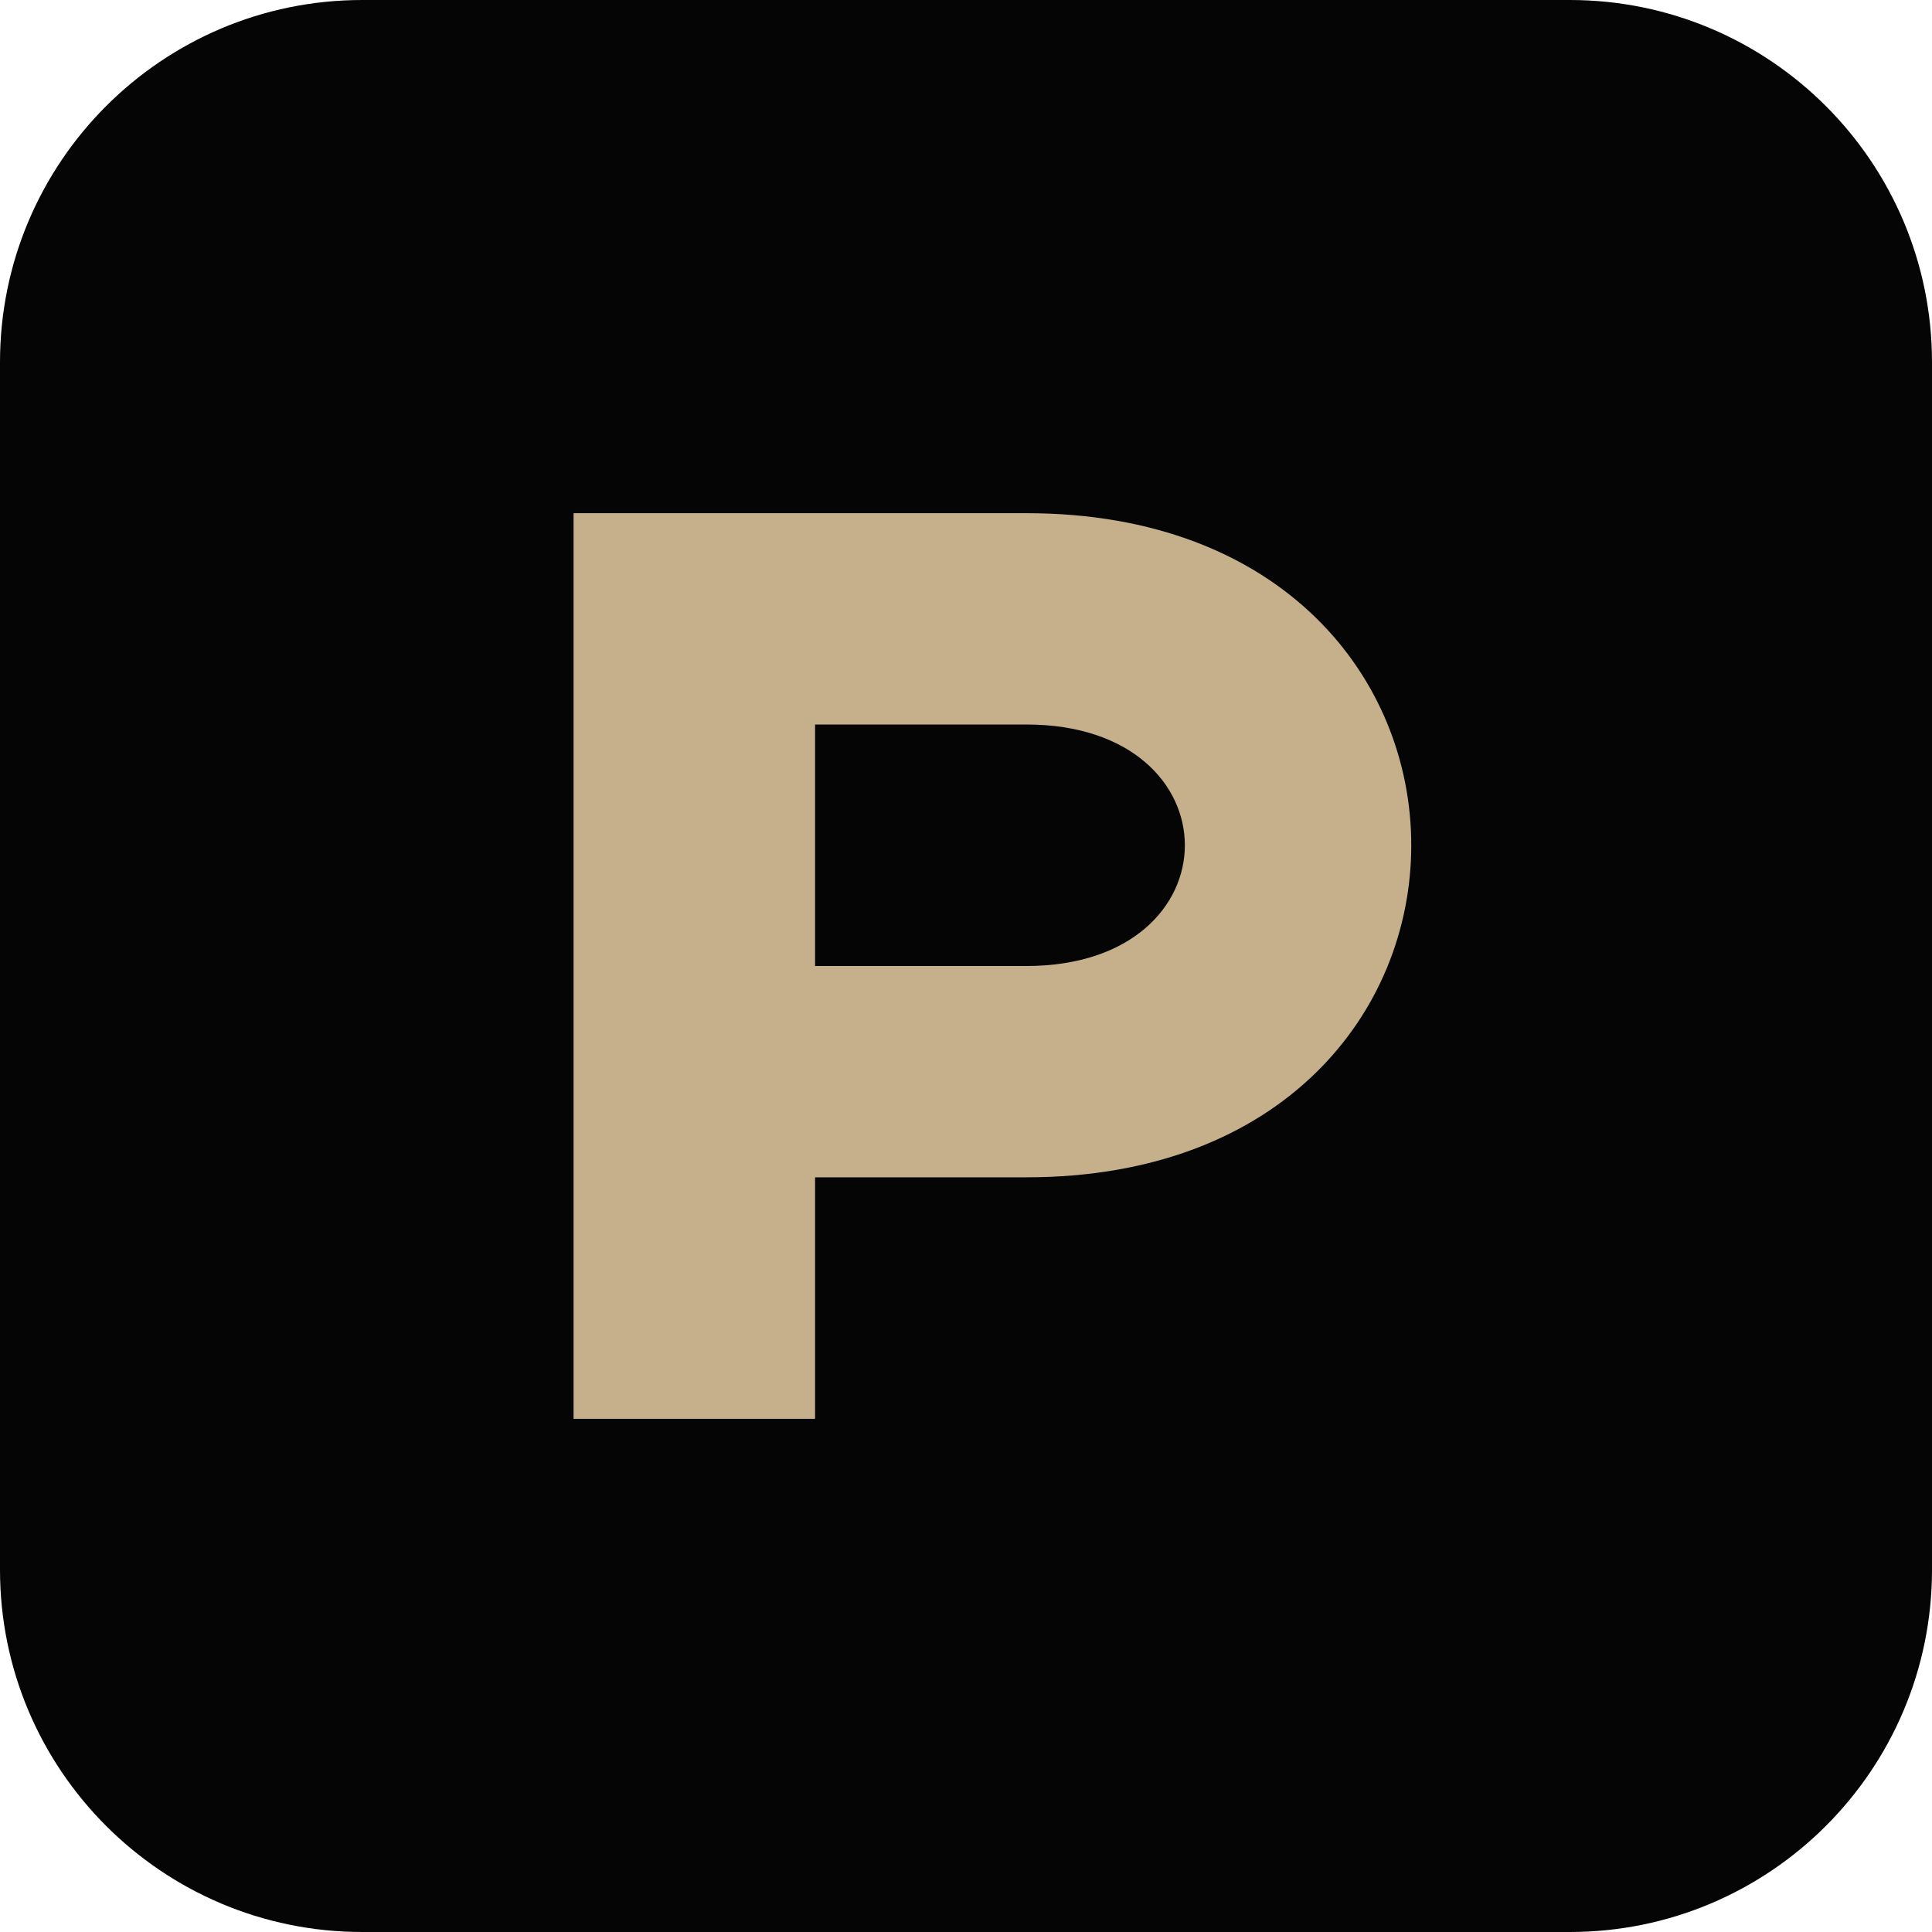
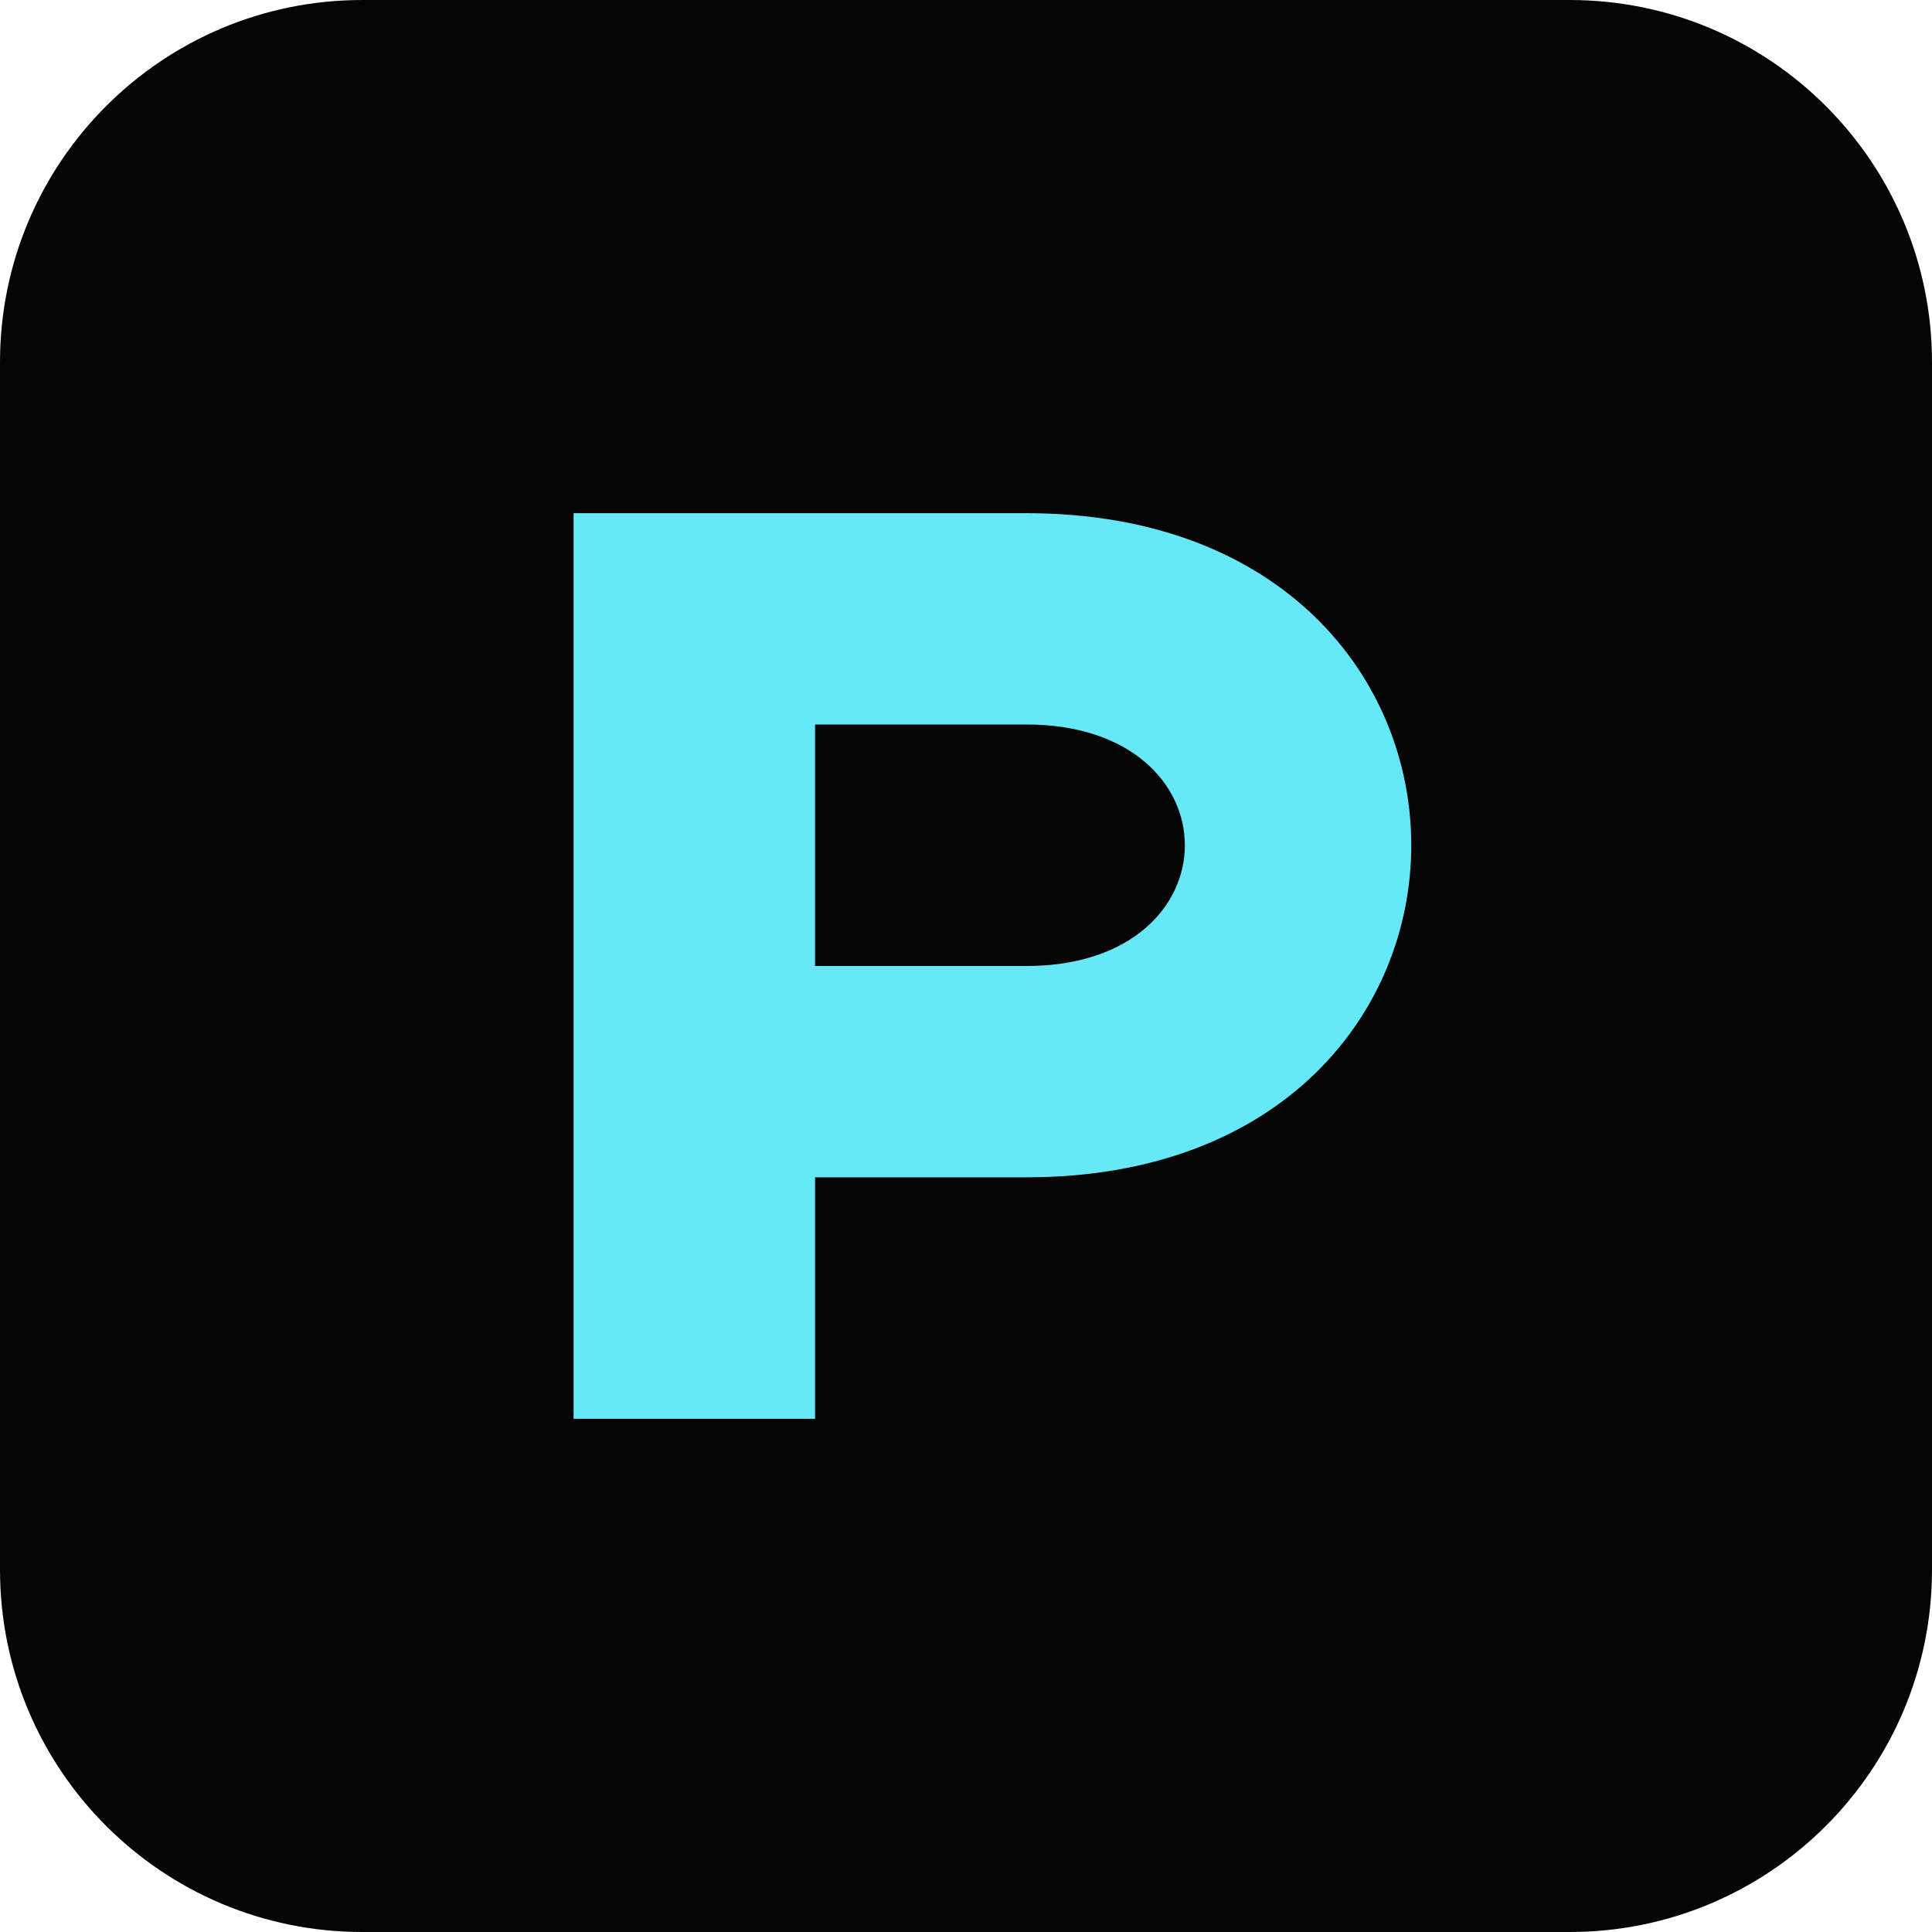
<svg xmlns="http://www.w3.org/2000/svg" viewBox="0 0 64 64">
  <rect width="64" height="64" rx="12" fill="#050505" />
-   <path d="M19 47V17h15c17 0 17 22 0 22h-7v8zm8-15h7c7 0 7-8 0-8h-7z" fill="#c6b08c" />
+   <path d="M19 47V17h15c17 0 17 22 0 22h-7v8zm8-15h7c7 0 7-8 0-8h-7z" fill="#67e8f9" />
</svg>
